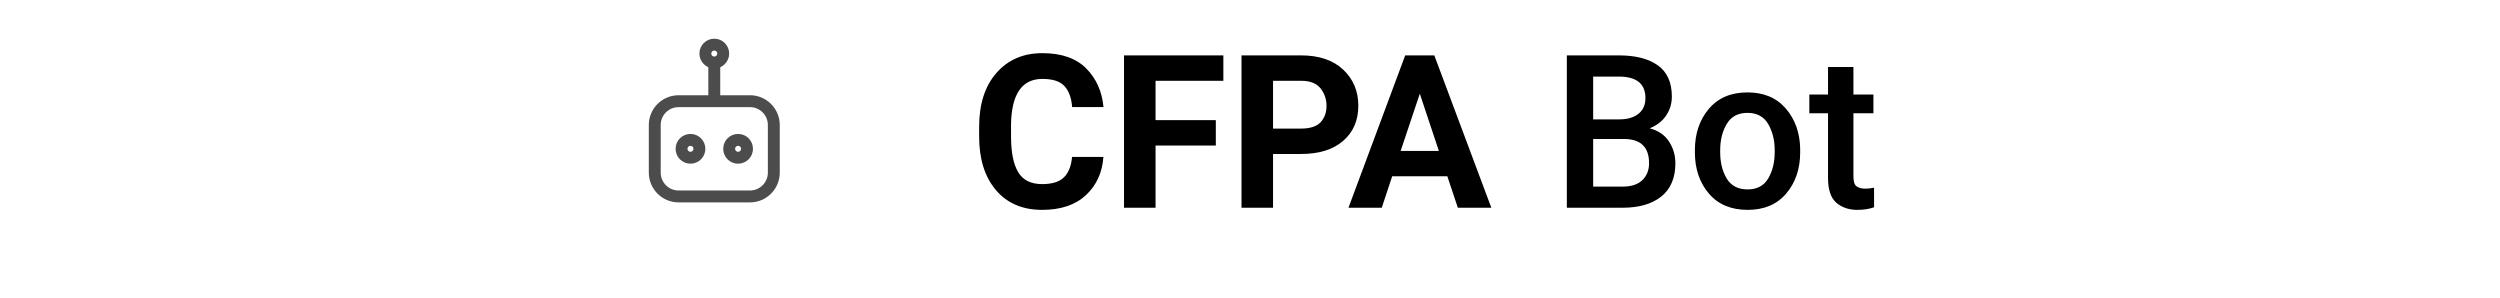
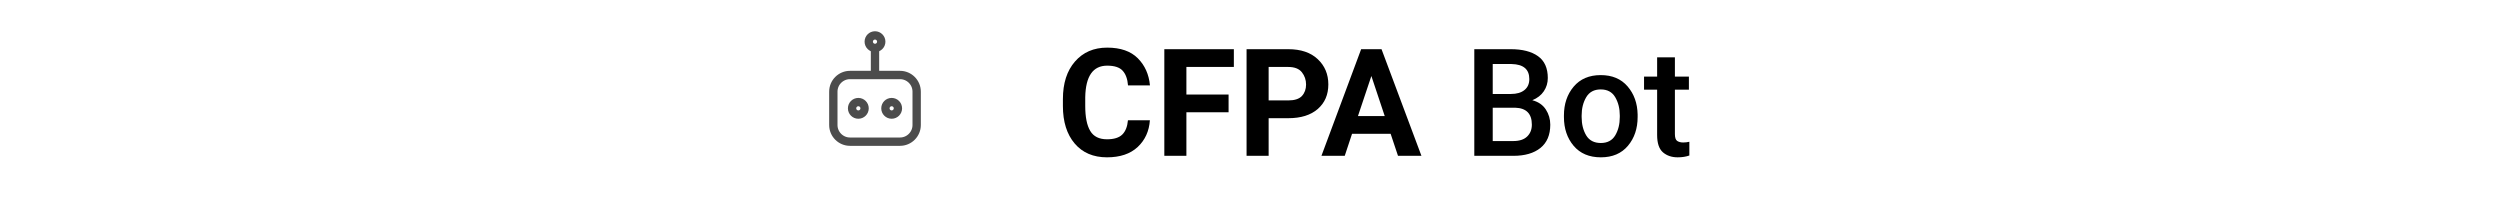
- <svg xmlns="http://www.w3.org/2000/svg" width="420" height="50" viewBox="0 0 420 50">
+ <svg xmlns="http://www.w3.org/2000/svg" width="600" height="50" viewBox="0 0 600 50">
  <style>
    text {
      font-family: -apple-system, BlinkMacSystemFont, "Segoe UI", Roboto, Helvetica, Arial, sans-serif;
      fill: currentColor;
    }
    .title {
      font-size: 36px;
      font-weight: 600;
    }
    .bot {
      opacity: 0.6;
      font-weight: 500;
    }
    .icon {
      stroke: currentColor;
      stroke-width: 2;
      fill: none;
      opacity: 0.7;
    }
  </style>
-   <g class="icon" transform="translate(120,25)">
+   <g class="icon" transform="translate(210,26)">
    <rect x="-10" y="-8" width="20" height="16" rx="4" />
    <circle cx="-4" cy="0" r="1.5" />
    <circle cx="4" cy="0" r="1.5" />
    <line x1="0" y1="-8" x2="0" y2="-14" />
    <circle cx="0" cy="-16" r="1.5" />
  </g>
-   <text x="57%" y="50%" dominant-baseline="middle" text-anchor="middle" class="title">
+   <text x="55%" y="55%" dominant-baseline="middle" text-anchor="middle" class="title">
    <tspan>CFPA</tspan>
    <tspan dx="1" class="bot">Bot</tspan>
  </text>
</svg>
